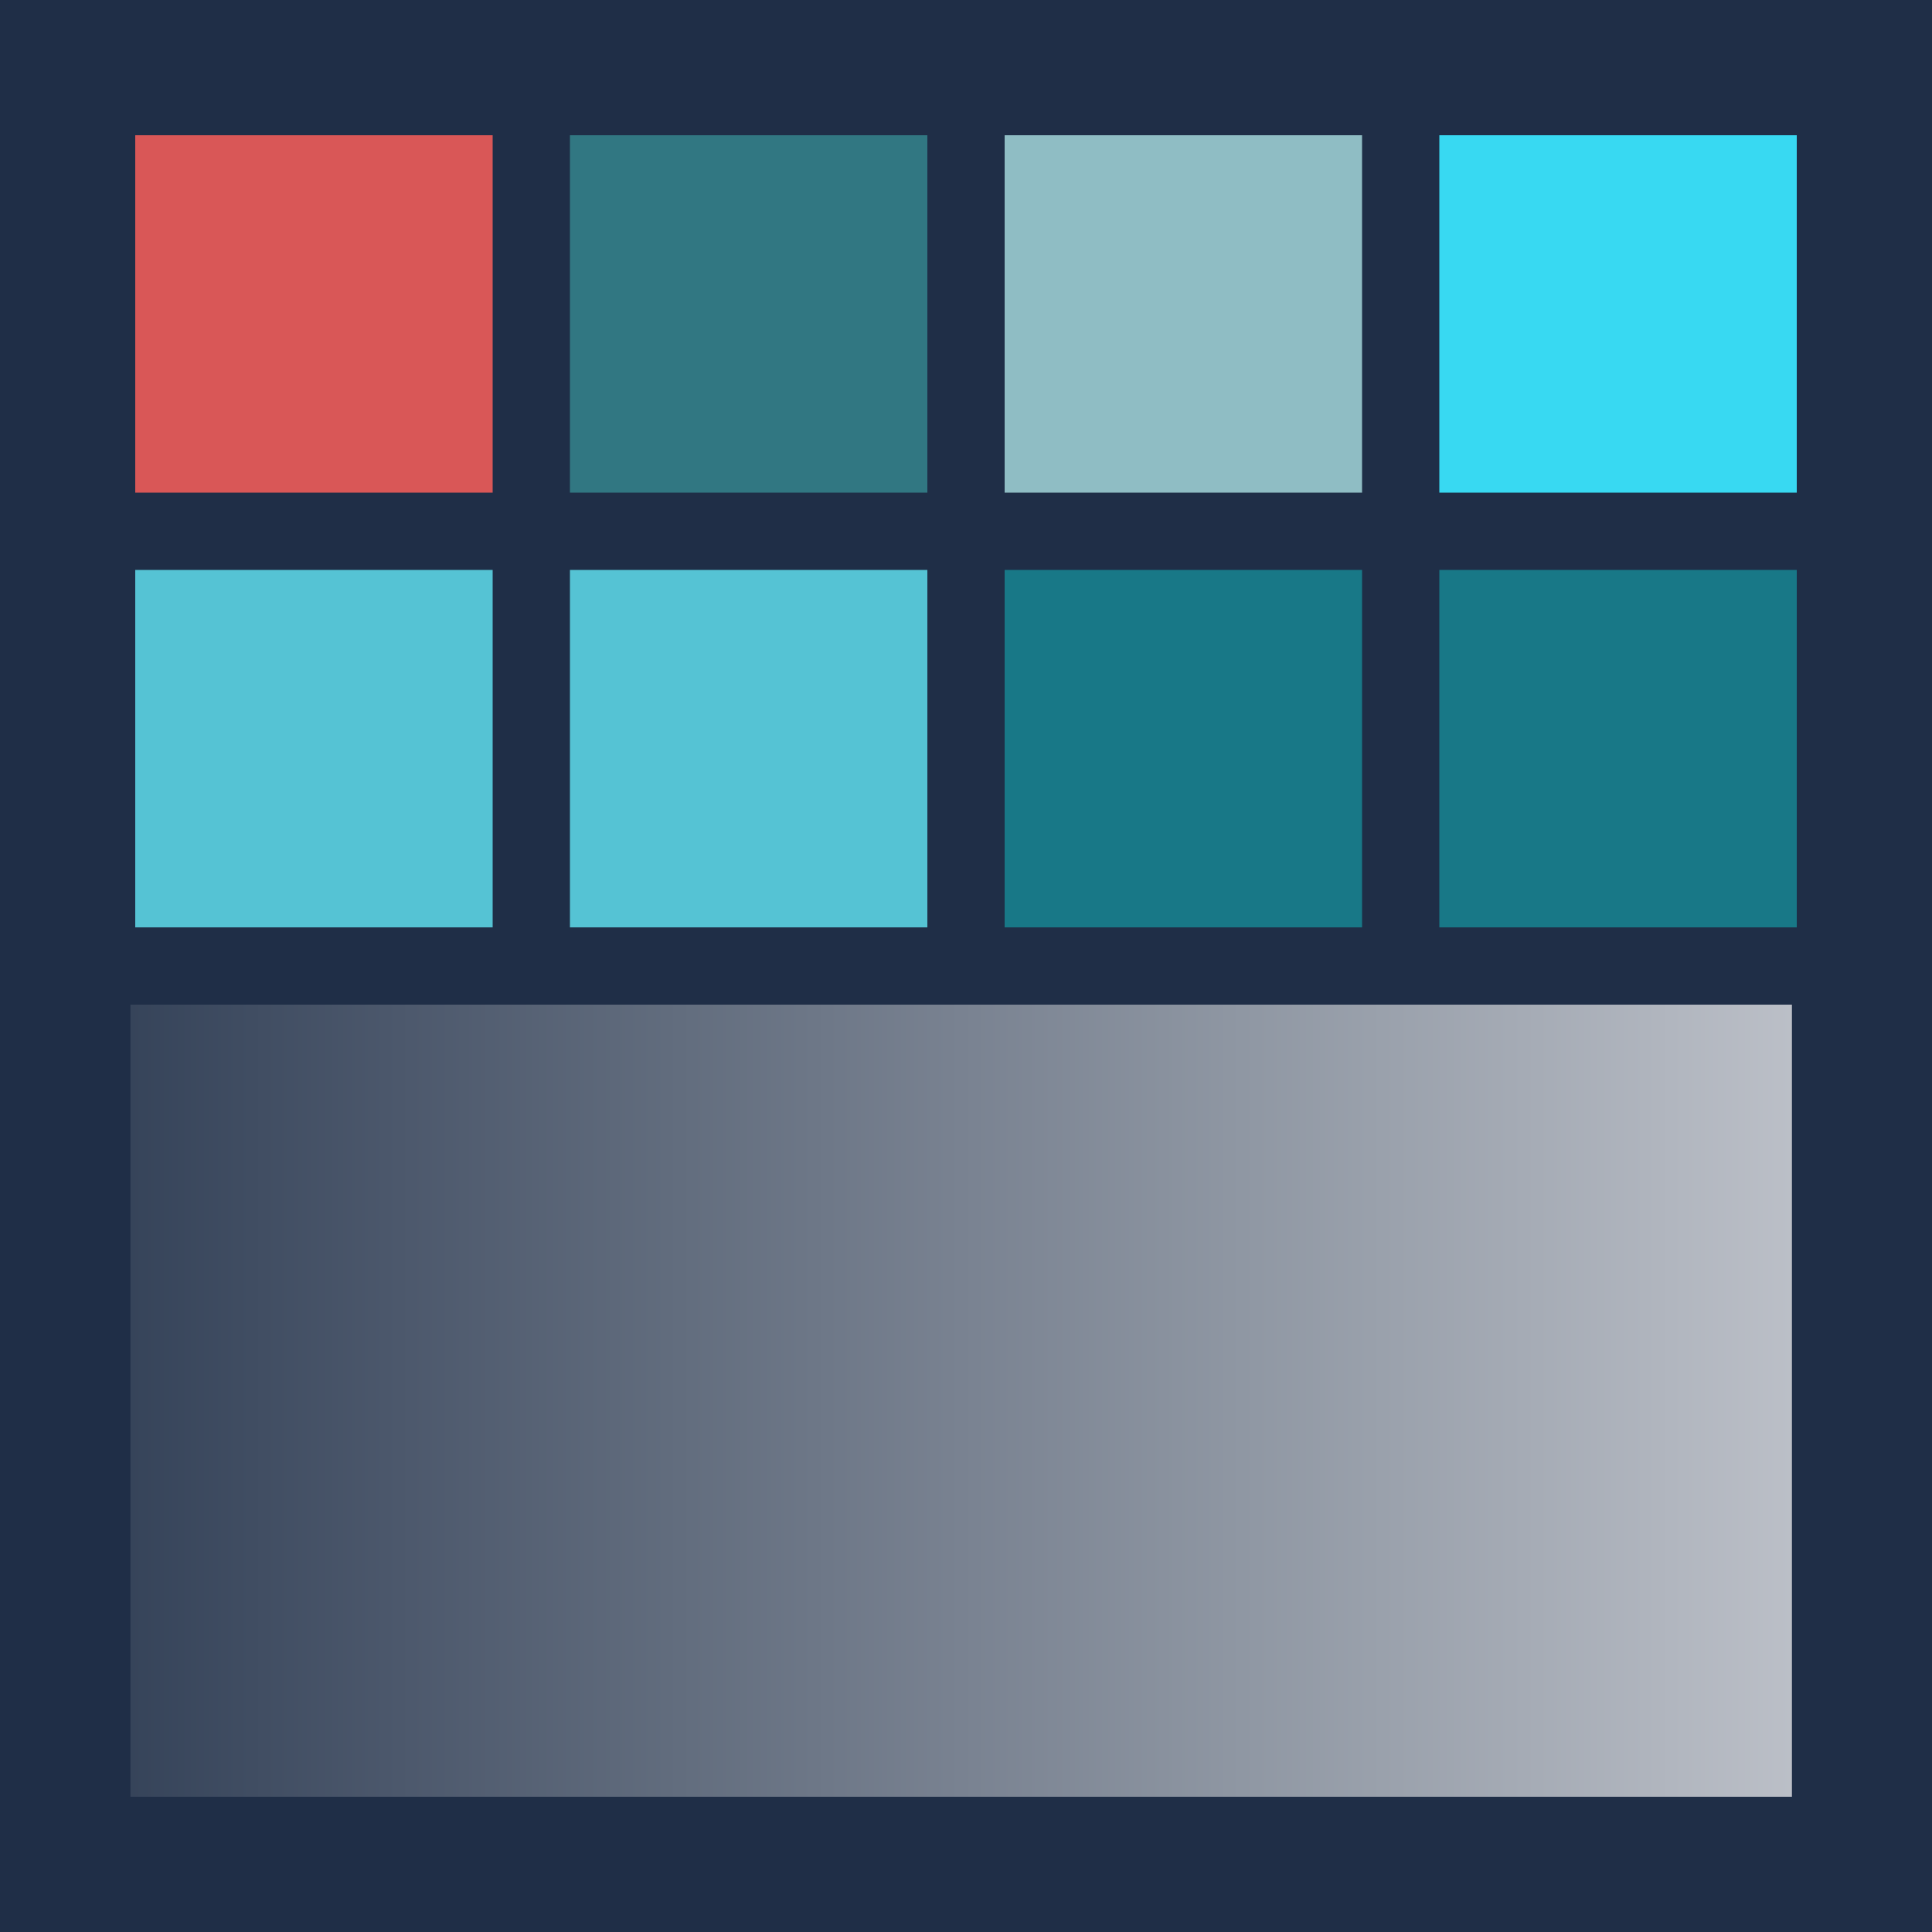
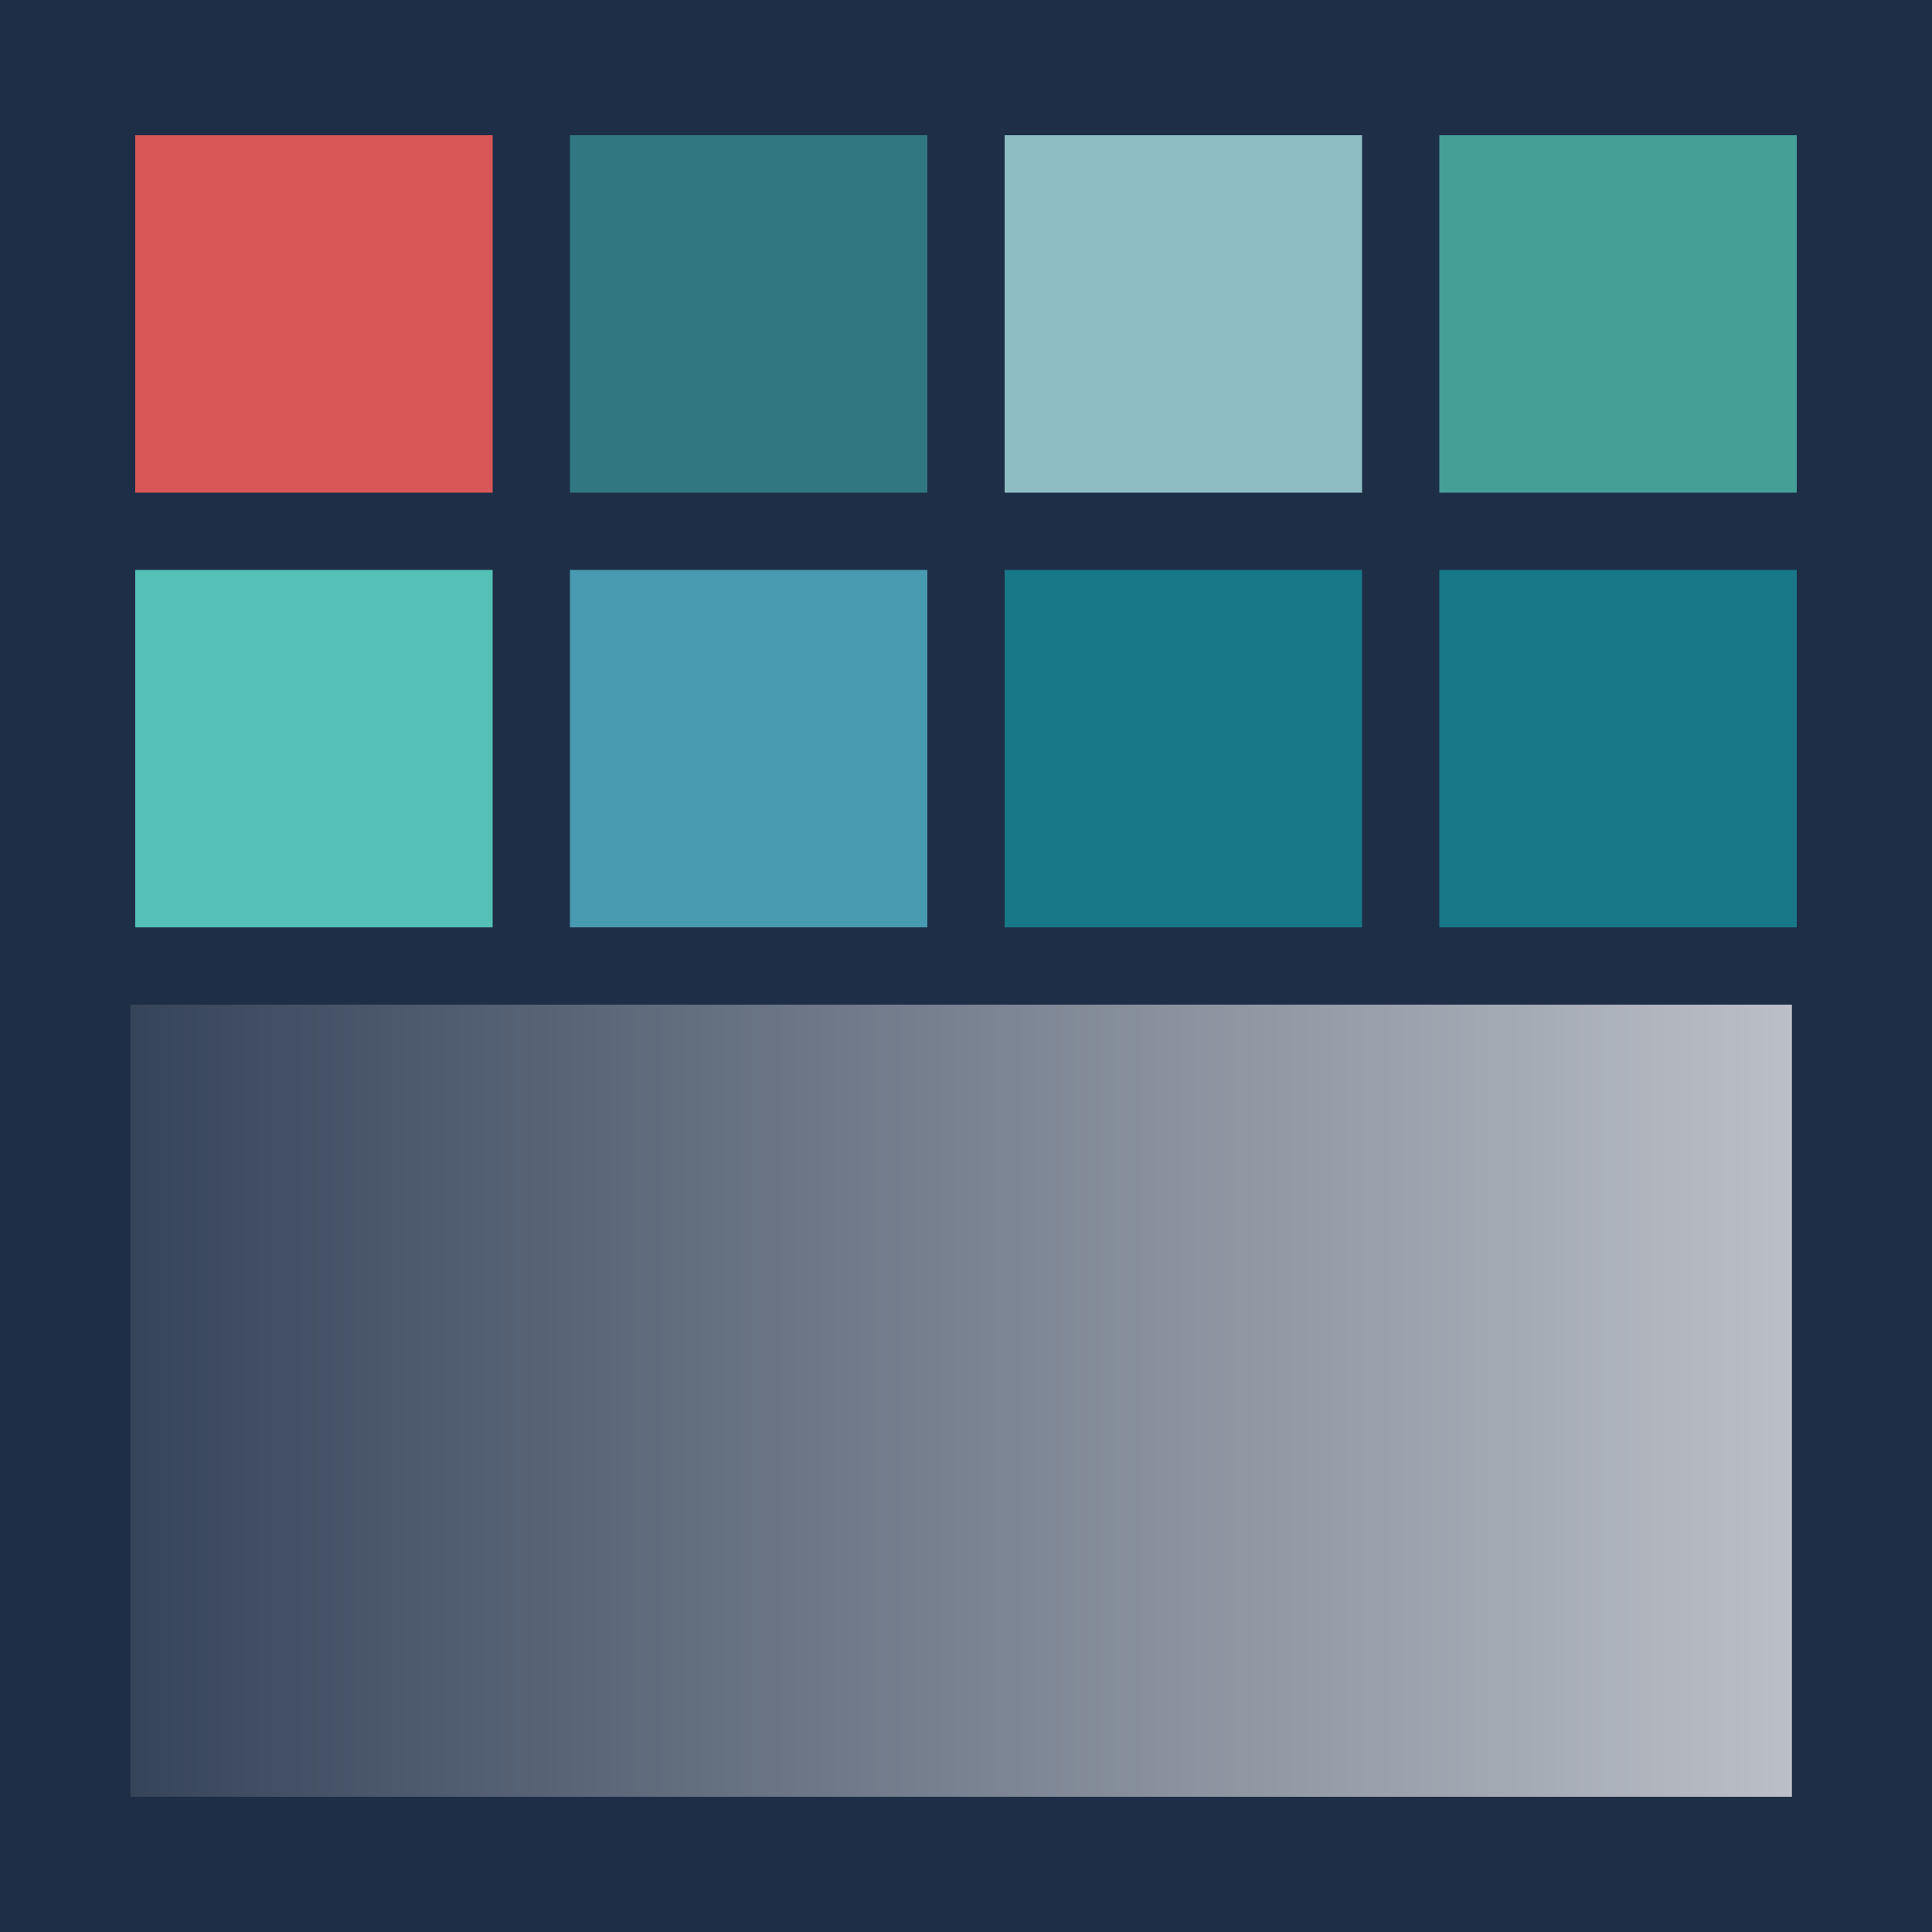
<svg xmlns="http://www.w3.org/2000/svg" width="400px" height="400px" viewBox="0 0 400 400" version="1.1">
  <defs>
    <linearGradient x1="0%" y1="50%" x2="100%" y2="50%" id="shadeGradient">
      <stop stop-color="#354359" offset="0%" />
      <stop stop-color="#4c586c" offset="16.67%" />
      <stop stop-color="#626d7e" offset="33.33%" />
      <stop stop-color="#798291" offset="50%" />
      <stop stop-color="#8f97a3" offset="66.67%" />
      <stop stop-color="#a5abb5" offset="83.33%" />
      <stop stop-color="#bcc0c8" offset="100%" />
    </linearGradient>
  </defs>
  <rect fill="#1f2e47" x="0" y="0" width="400" height="400" />
  <rect fill="#d95757" x="28" y="28" width="74" height="74" />
  <rect fill="#317782" x="118" y="28" width="74" height="74" />
  <rect fill="#8fbdc4" x="208" y="28" width="74" height="74" />
-   <rect fill="#38d9f2" x="298" y="28" width="74" height="74" />
-   <rect fill="#55c3d4" x="28" y="118" width="74" height="74" />
-   <rect fill="#55c3d4" x="118" y="118" width="74" height="74" />
+   <rect fill="#469f97" x="298" y="28" width="74" height="74" />
+   <rect fill="#54c0b6" x="28" y="118" width="74" height="74" />
+   <rect fill="#489ab1" x="118" y="118" width="74" height="74" />
  <rect fill="#187887" x="208" y="118" width="74" height="74" />
  <rect fill="#187887" x="298" y="118" width="74" height="74" />
  <rect fill="url(#shadeGradient)" x="27" y="208" width="344" height="164" />
</svg>
